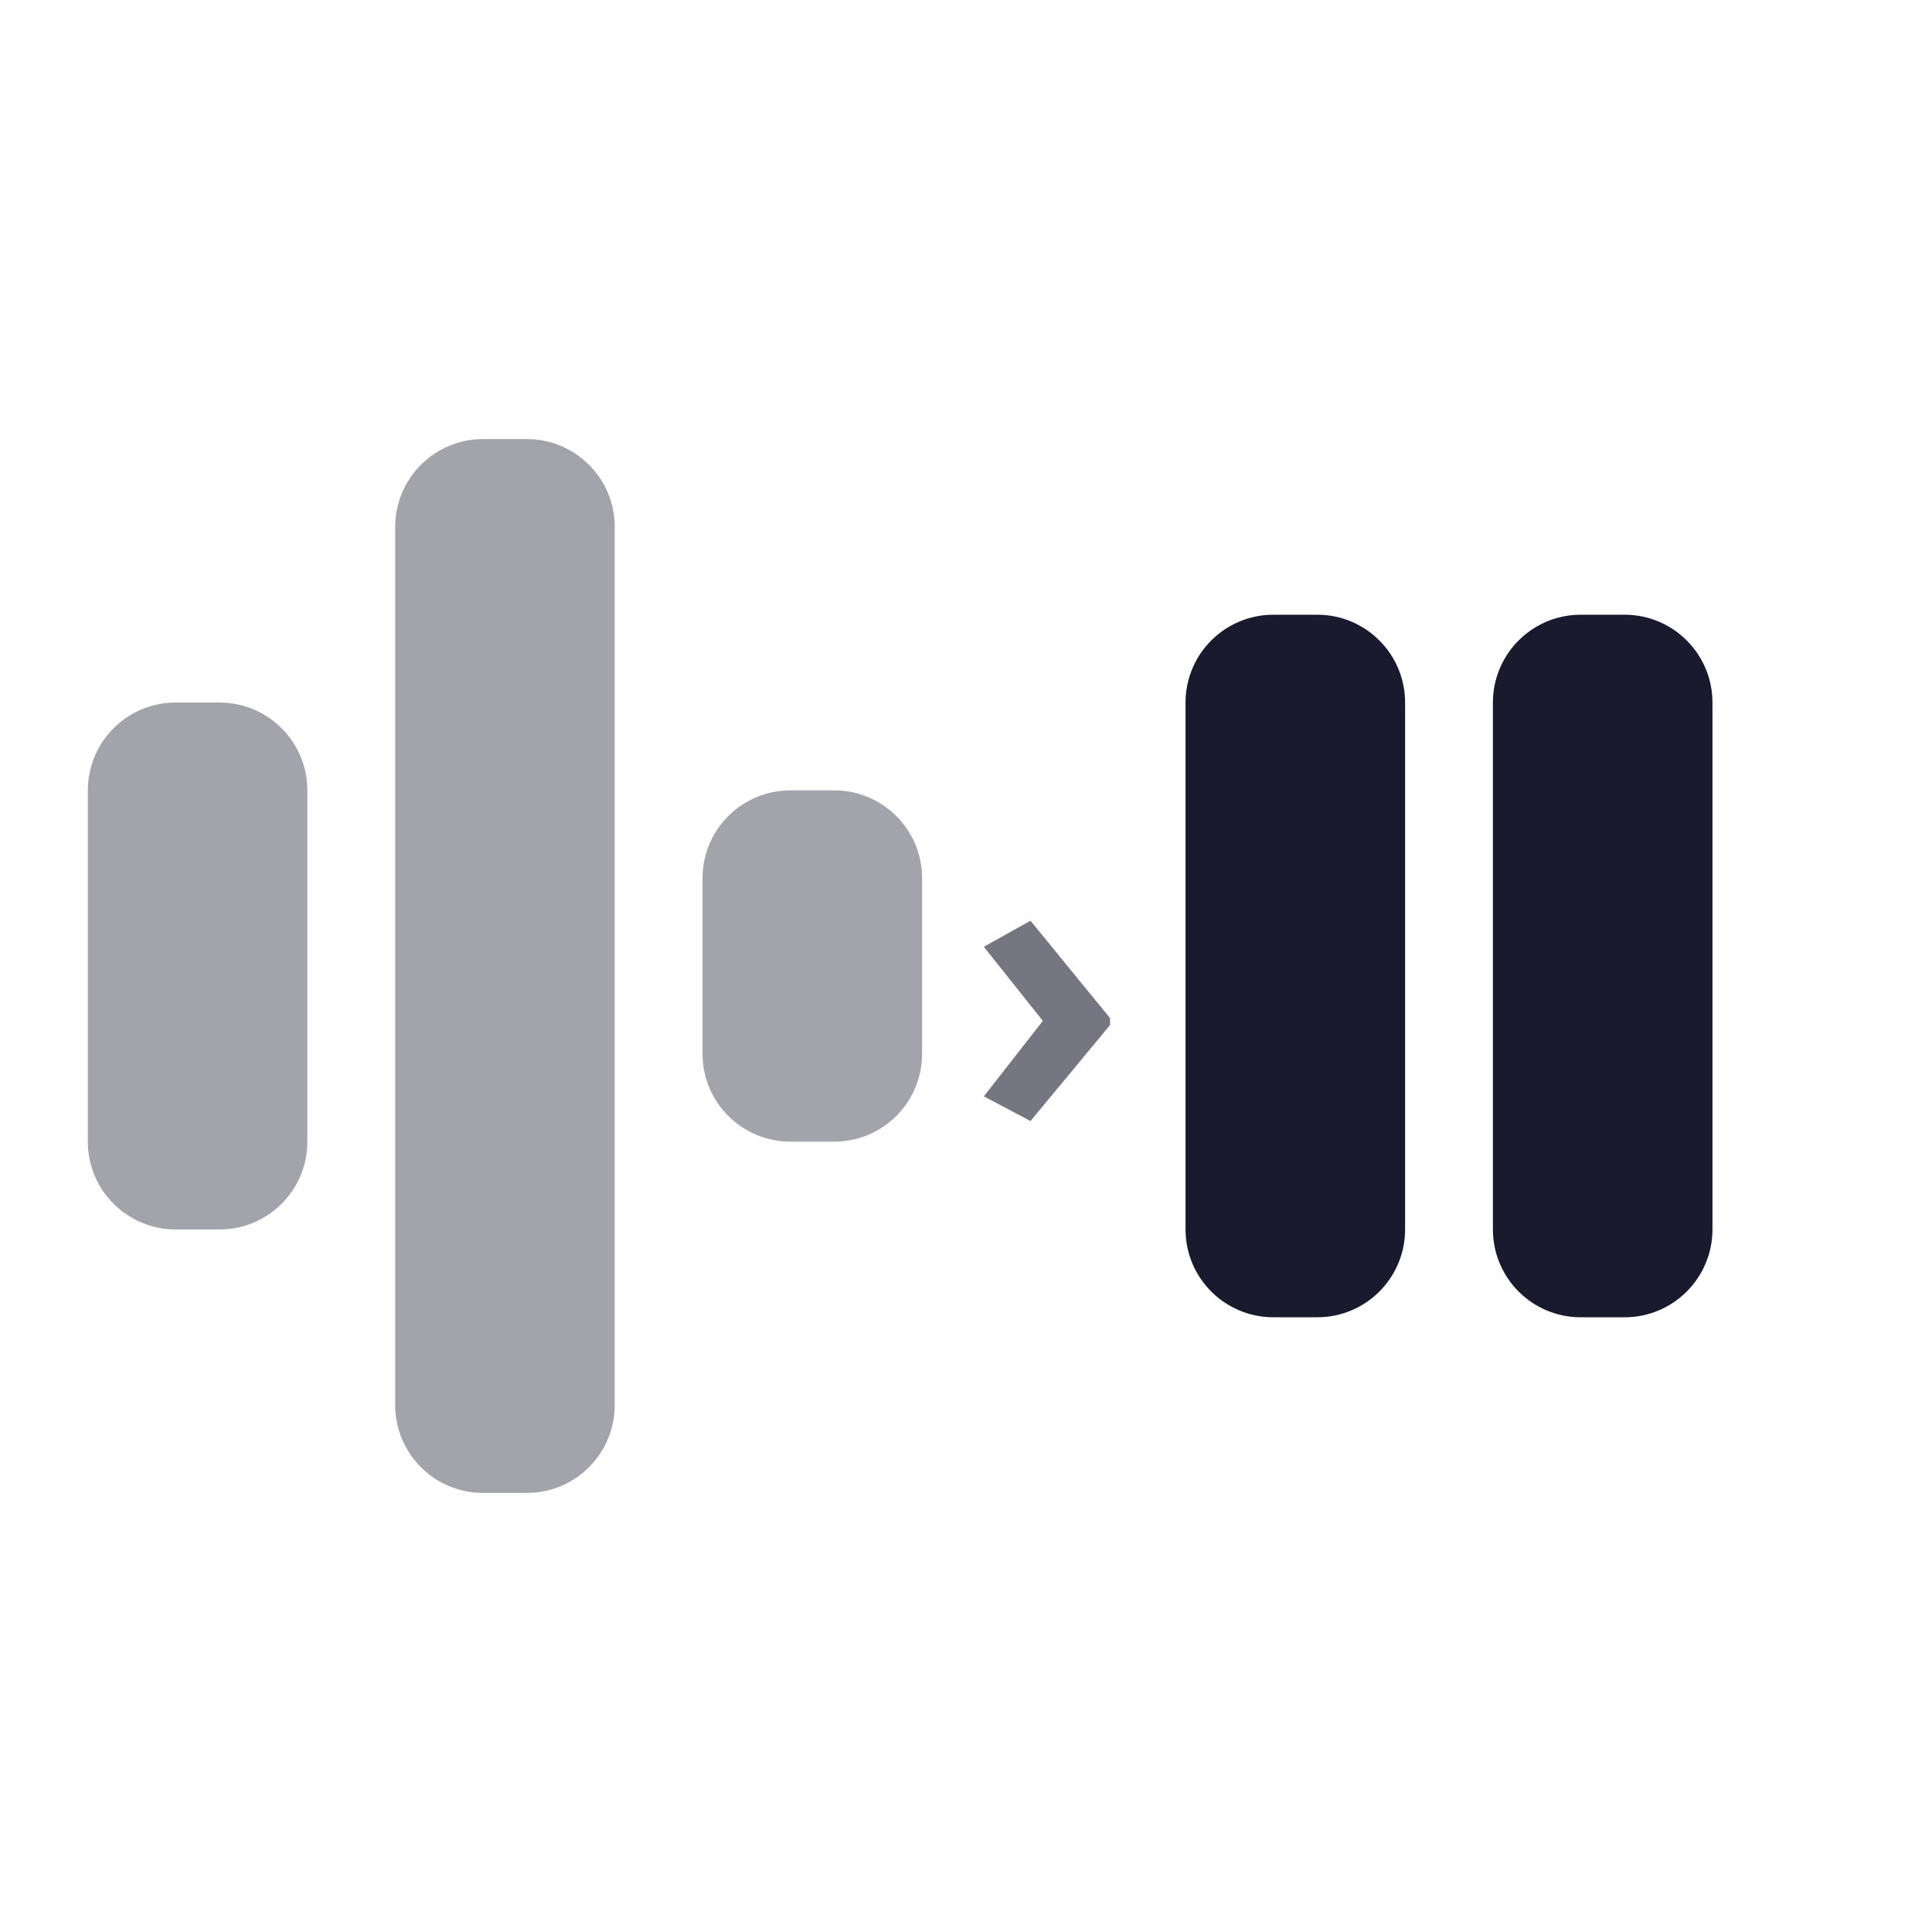
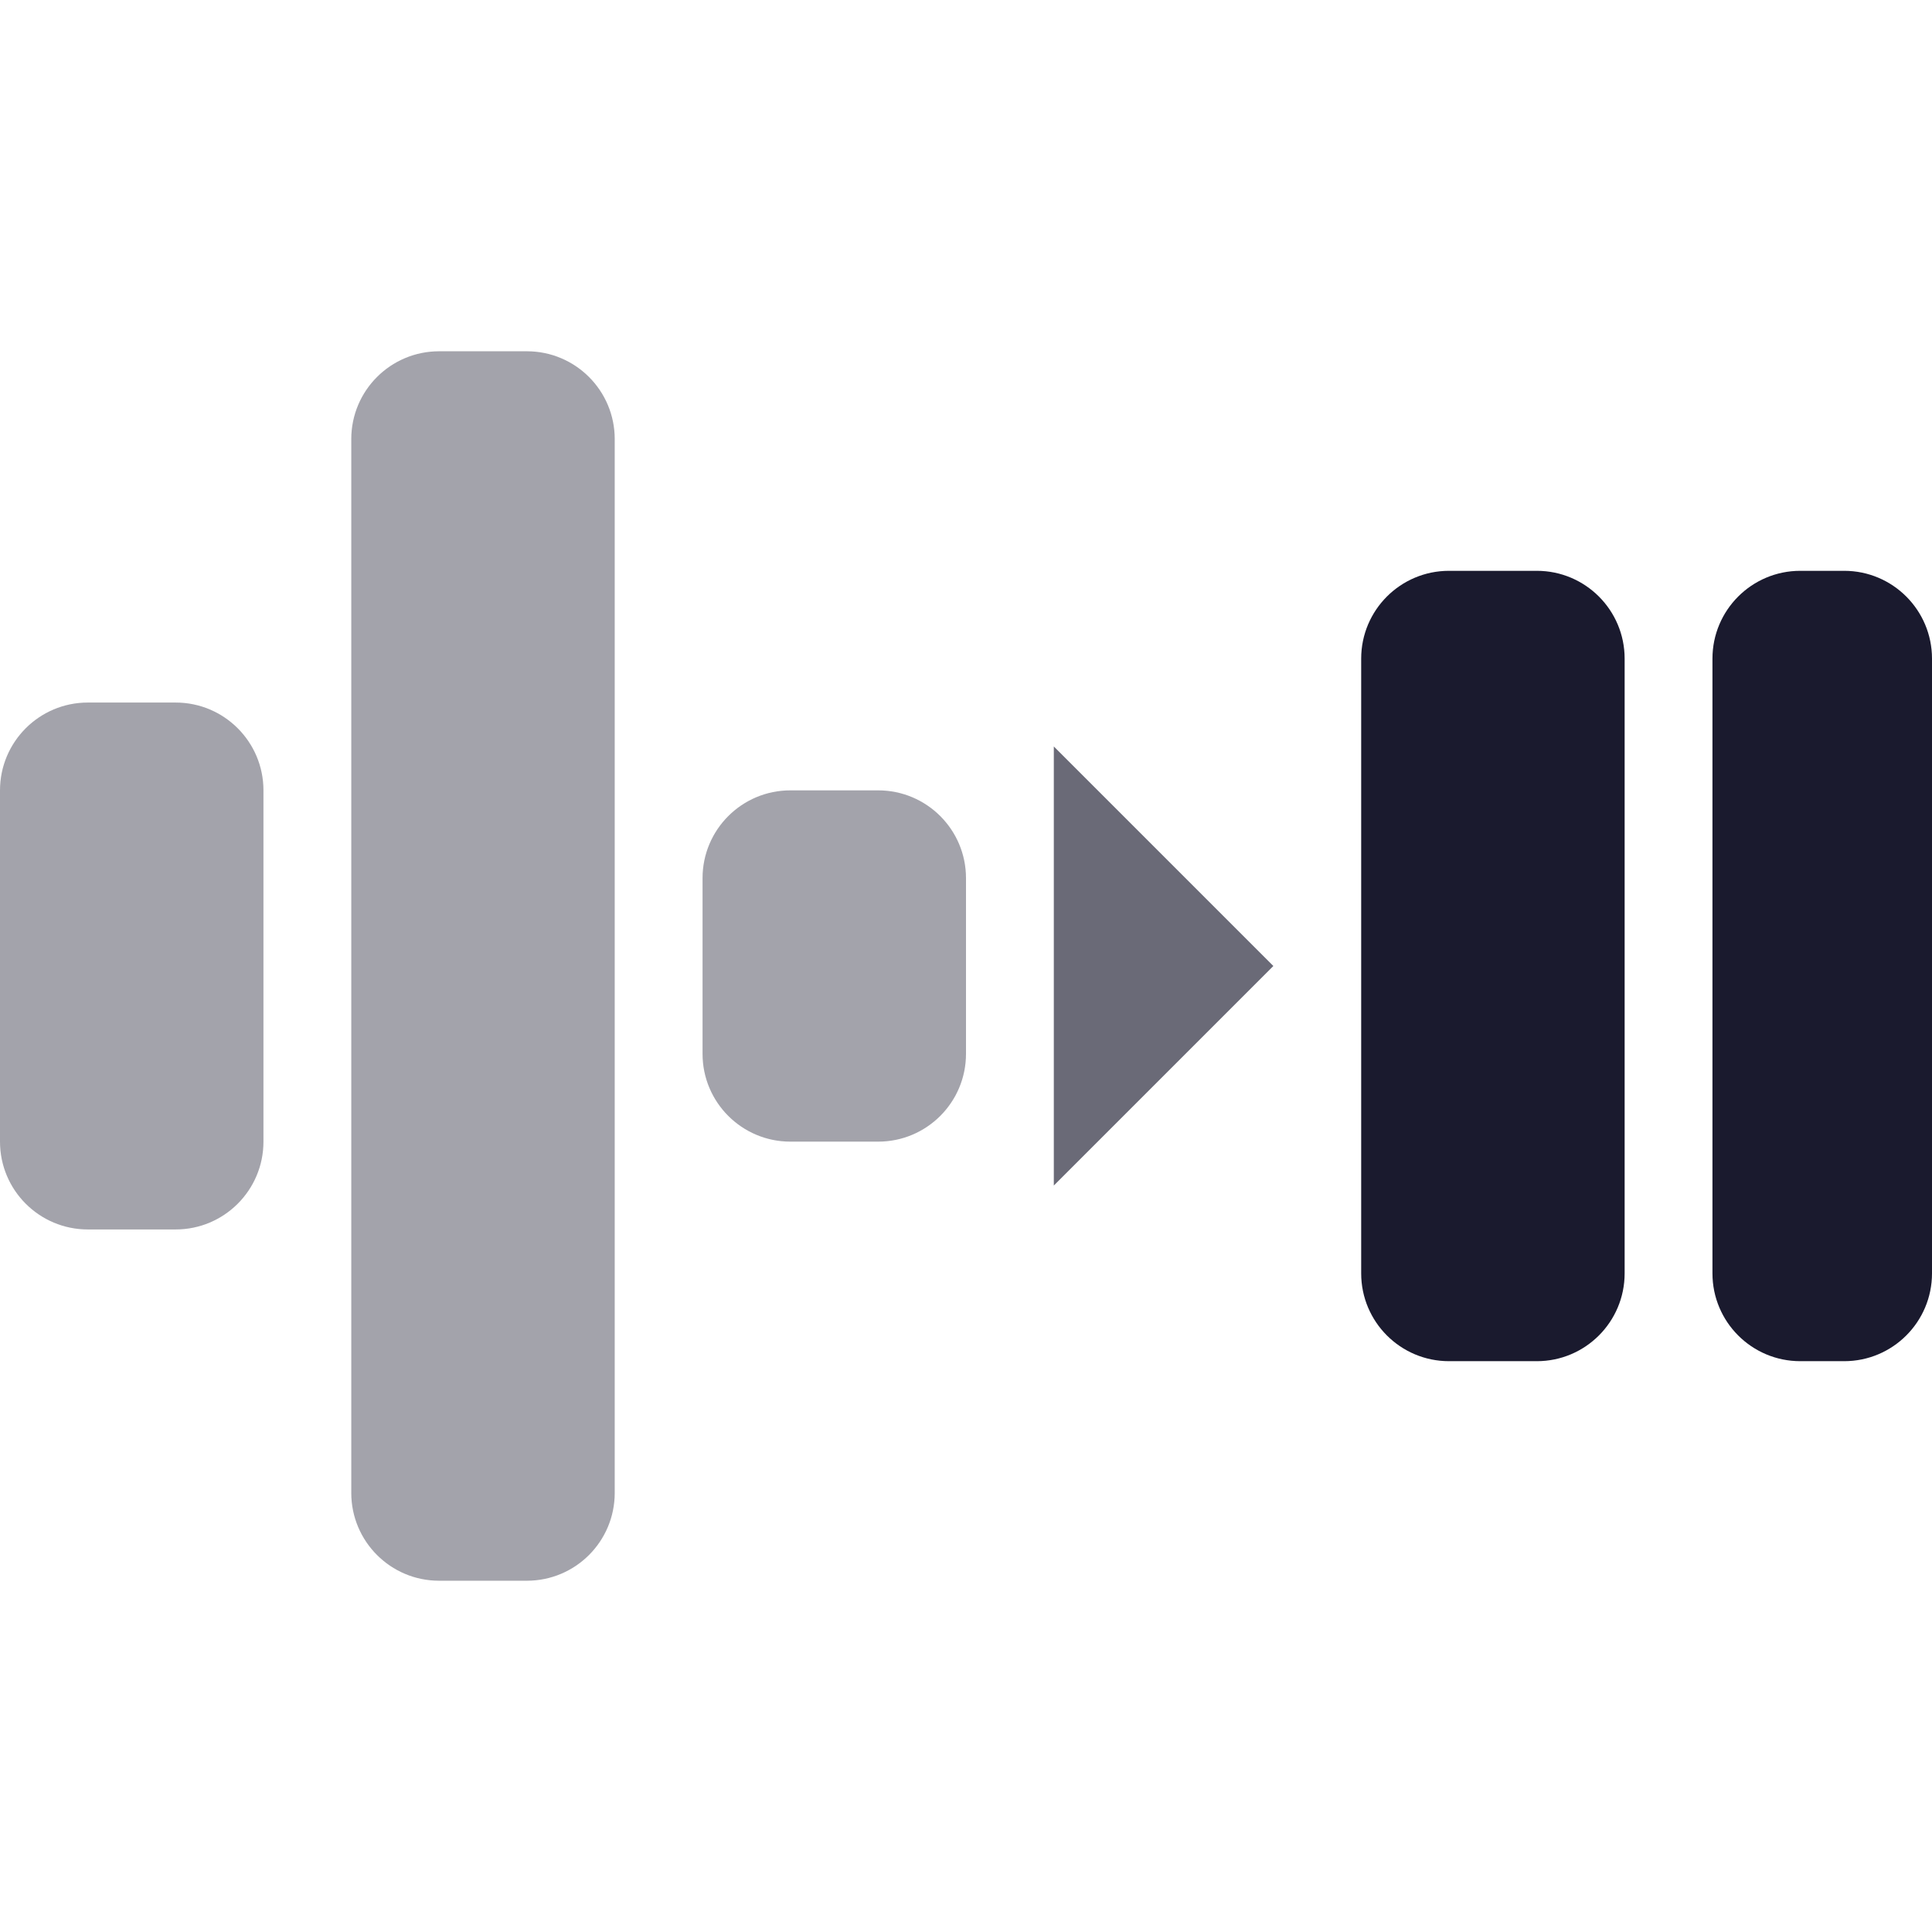
<svg xmlns="http://www.w3.org/2000/svg" viewBox="0 0 22 22" width="22" height="22">
-   <rect x="1" y="8" width="2.5" height="6" rx="1" fill="#1a1a2e" opacity="0.4" />
-   <rect x="4.5" y="5" width="2.5" height="12" rx="1" fill="#1a1a2e" opacity="0.4" />
-   <rect x="8" y="9" width="2.5" height="4" rx="1" fill="#1a1a2e" opacity="0.4" />
-   <text x="11" y="13" font-size="5" fill="#1a1a2e" opacity="0.6" font-family="sans-serif" font-weight="bold">›</text>
-   <rect x="13.5" y="7" width="2.5" height="8" rx="1" fill="#1a1a2e" />
-   <rect x="17" y="7" width="2.5" height="8" rx="1" fill="#1a1a2e" />
+   <rect x="0" y="8" width="3" height="6" rx="1" fill="#1a1a2e" opacity="0.4" />
+   <rect x="4" y="4" width="3" height="14" rx="1" fill="#1a1a2e" opacity="0.4" />
+   <rect x="8" y="9" width="3" height="4" rx="1" fill="#1a1a2e" opacity="0.4" />
+   <polygon points="12,8.5 12,13.5 14.5,11" fill="#1a1a2e" opacity="0.65" />
+   <rect x="15.5" y="6.5" width="3" height="9" rx="1" fill="#1a1a2e" />
+   <rect x="19.5" y="6.5" width="2.5" height="9" rx="1" fill="#1a1a2e" />
</svg>
